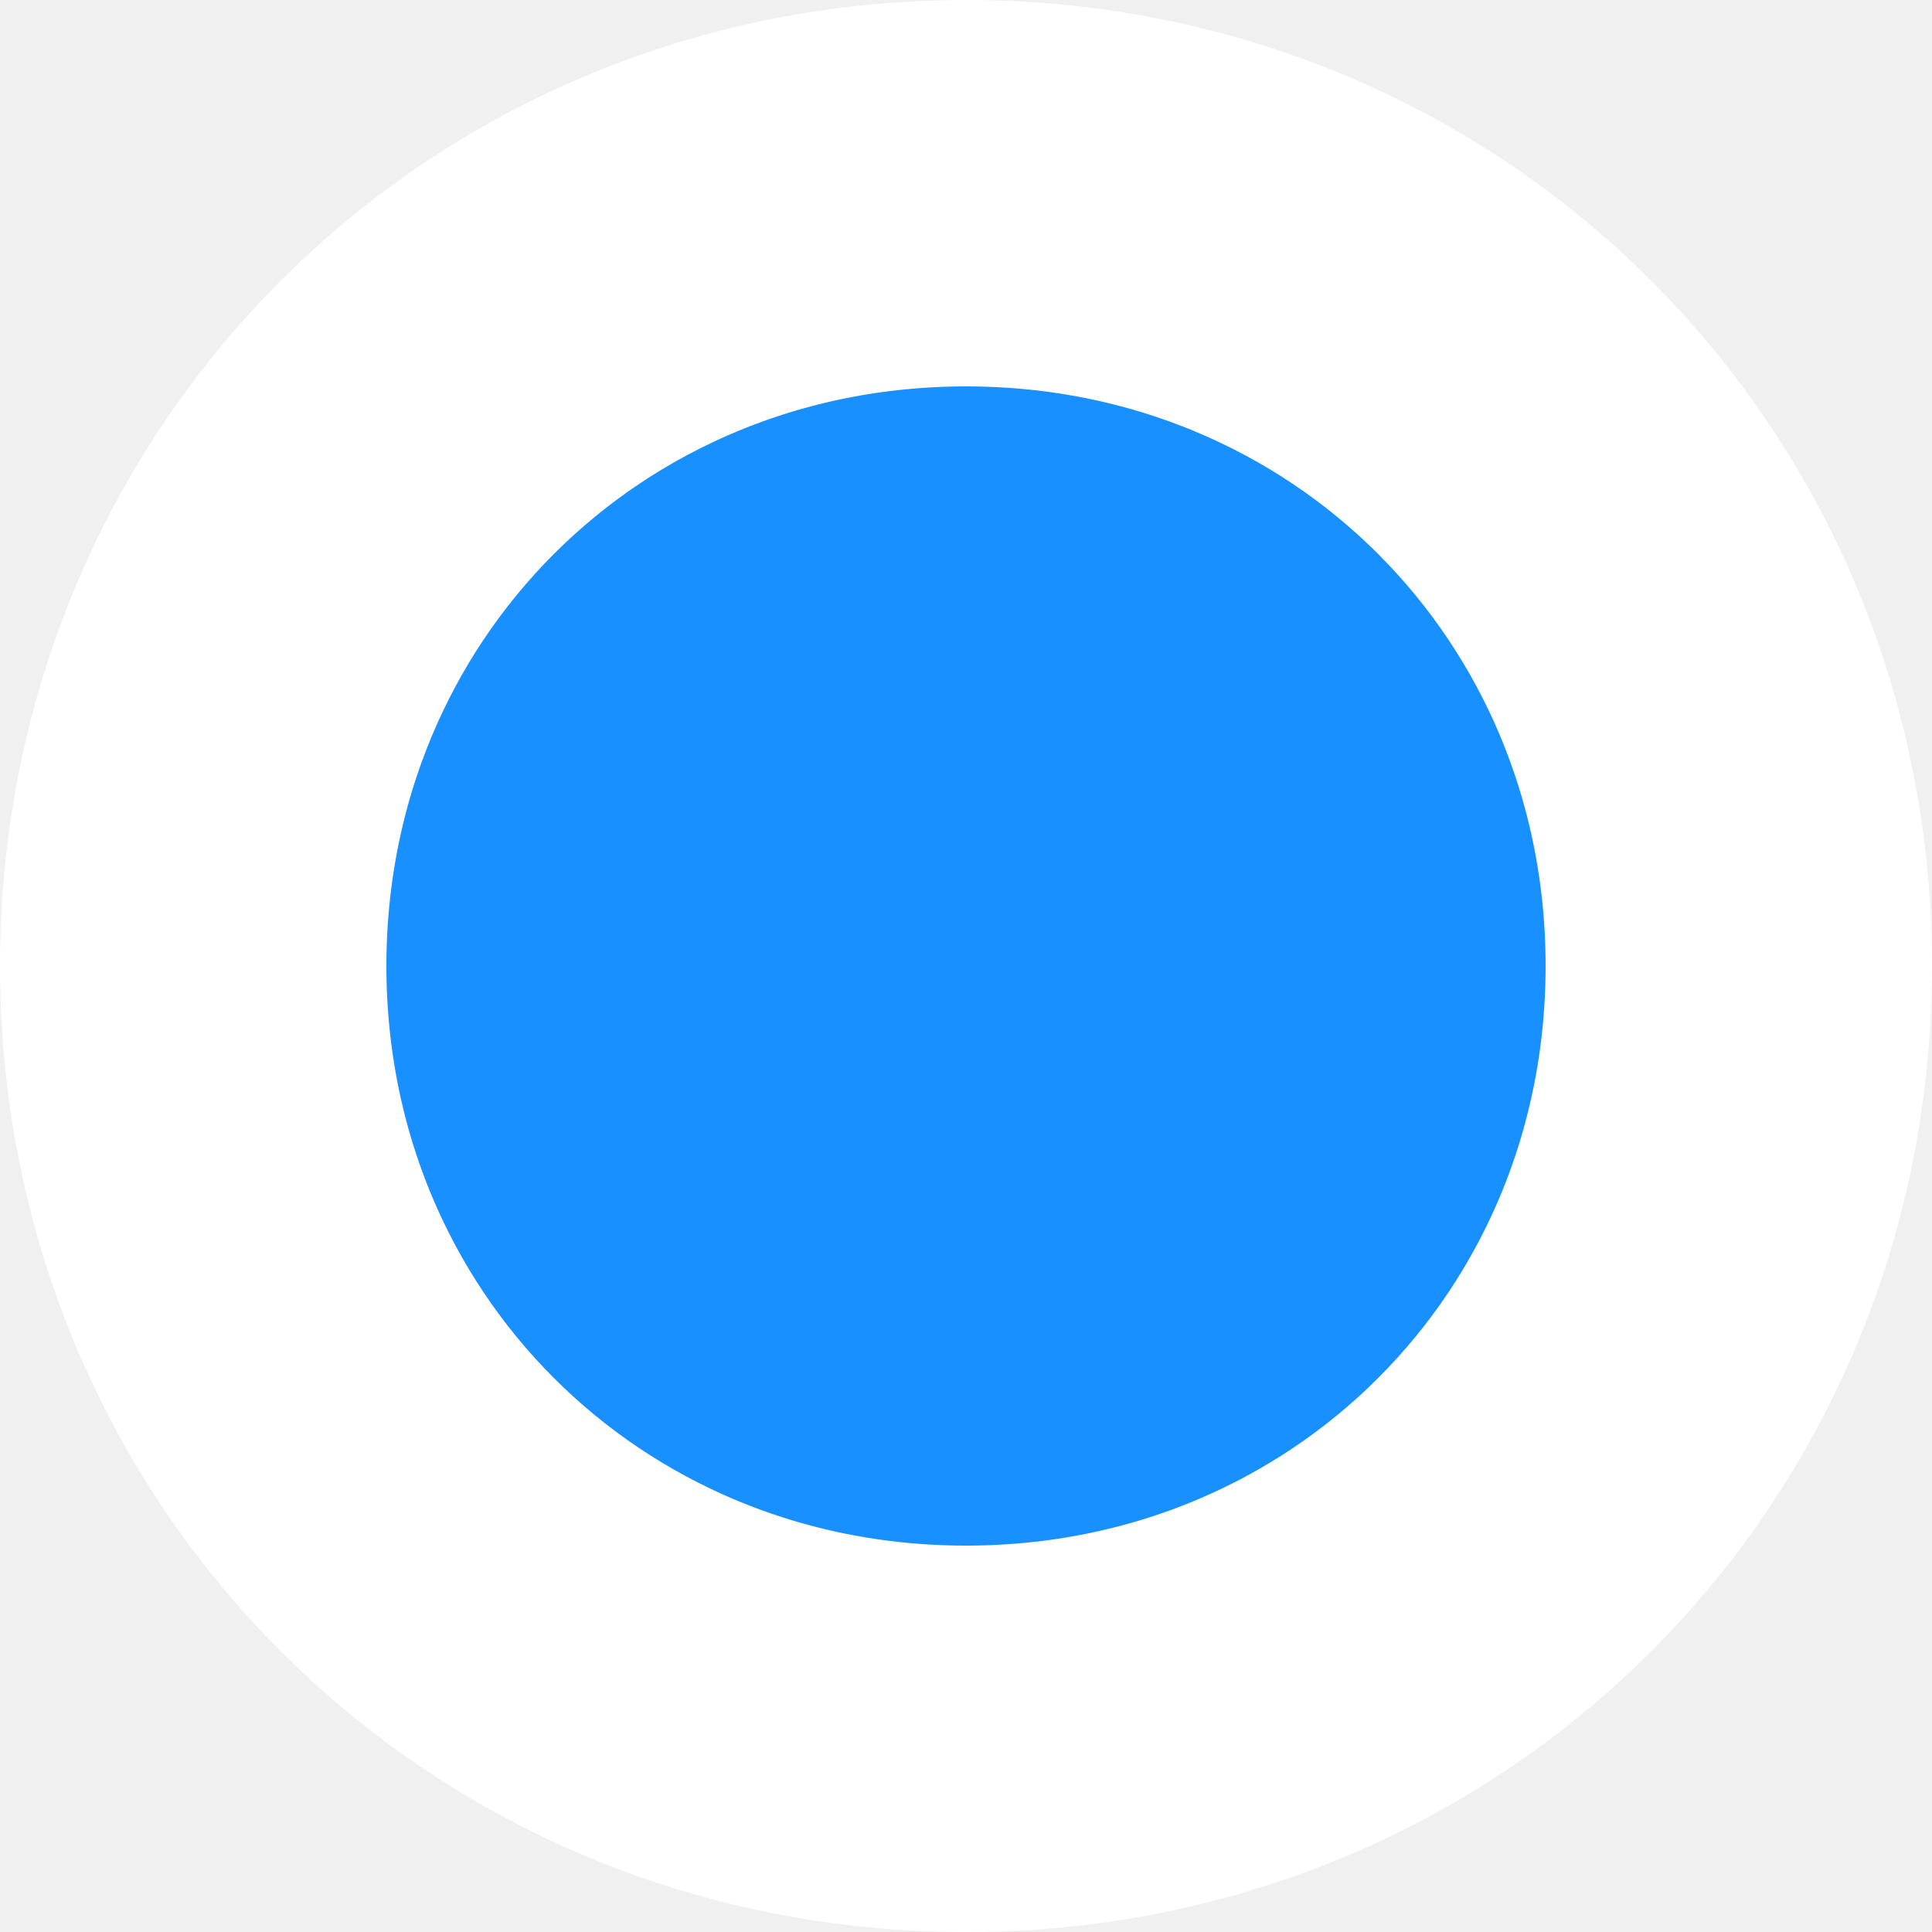
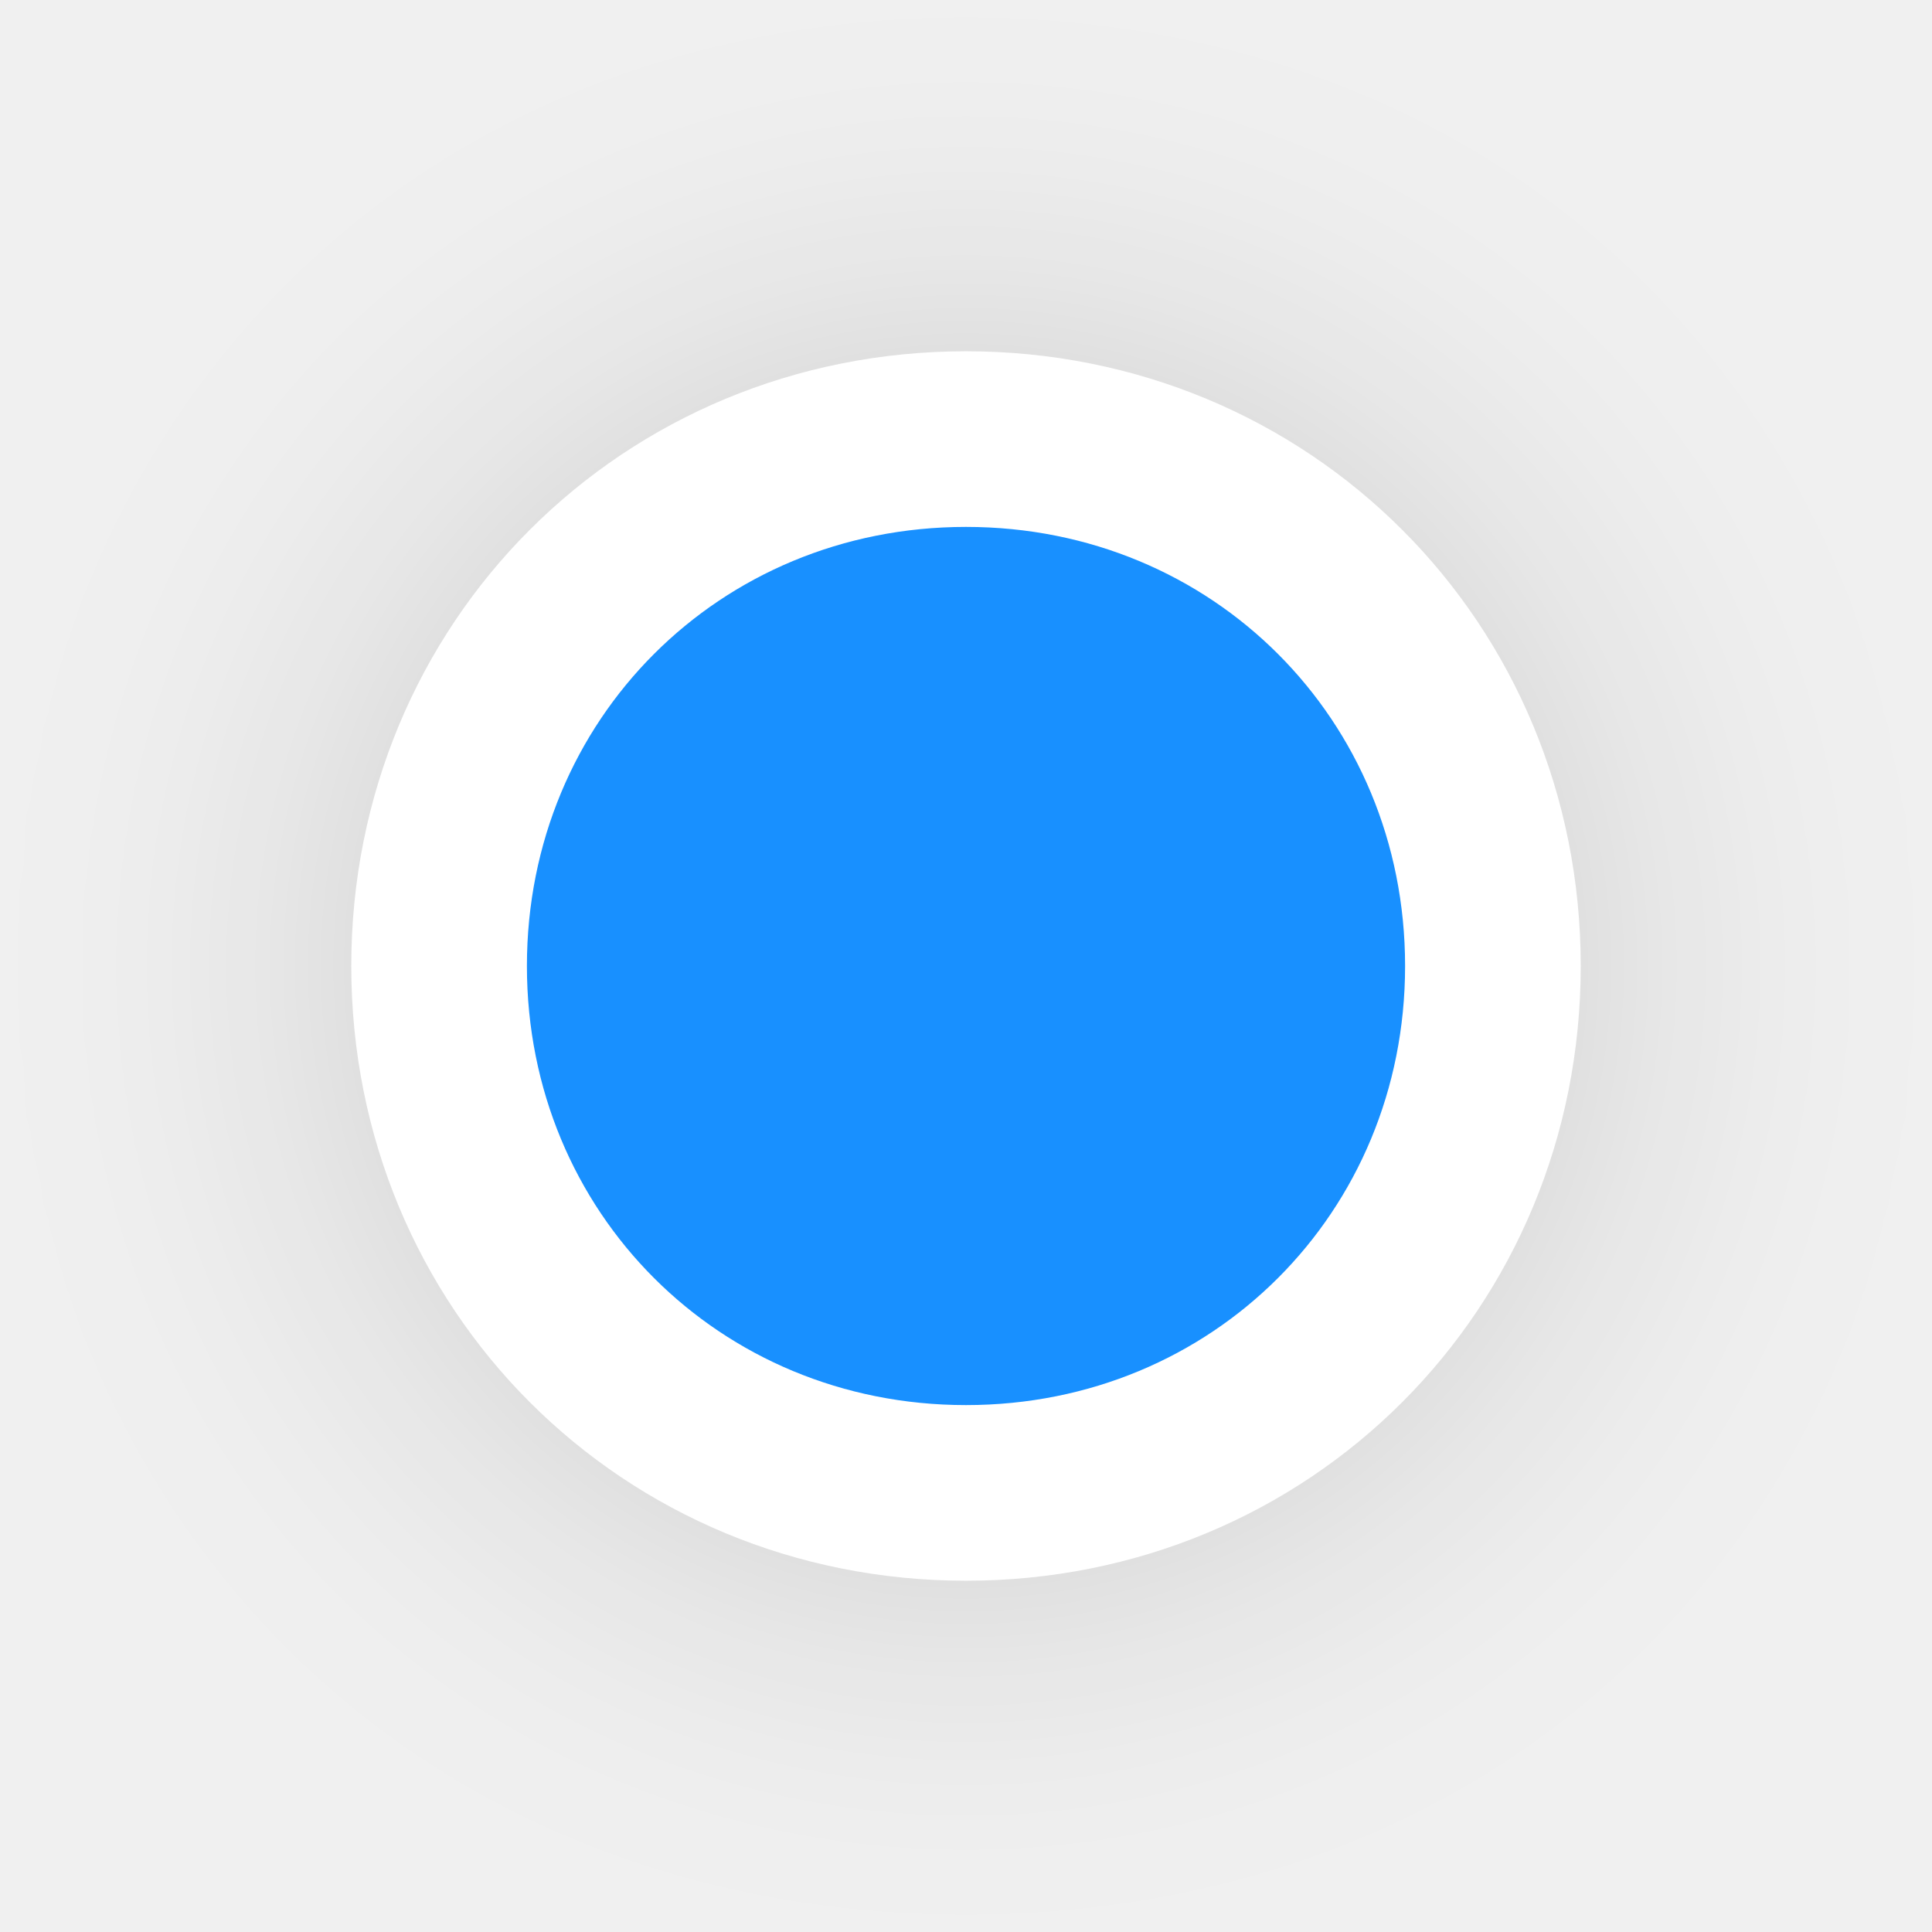
- <svg xmlns="http://www.w3.org/2000/svg" version="1.1" width="10px" height="10px">
-   <g transform="matrix(1 0 0 1 -2703 -3036 )">
-     <path d="M 2708 3037  C 2710.24 3037  2712 3038.76  2712 3041  C 2712 3043.24  2710.24 3045  2708 3045  C 2705.76 3045  2704 3043.24  2704 3041  C 2704 3038.76  2705.76 3037  2708 3037  Z " fill-rule="nonzero" fill="#1890ff" stroke="none" />
-     <path d="M 2708 3037  C 2710.24 3037  2712 3038.76  2712 3041  C 2712 3043.24  2710.24 3045  2708 3045  C 2705.76 3045  2704 3043.24  2704 3041  C 2704 3038.76  2705.76 3037  2708 3037  Z " stroke-width="2" stroke="#ffffff" fill="none" />
+ <svg xmlns="http://www.w3.org/2000/svg" xmlns:xlink="http://www.w3.org/1999/xlink" version="1.1" width="22px" height="22px">
+   <defs>
+     <filter x="3024px" y="3029px" width="22px" height="22px" filterUnits="userSpaceOnUse" id="filter127">
+       <feOffset dx="0" dy="0" in="SourceAlpha" result="shadowOffsetInner" />
+       <feGaussianBlur stdDeviation="2" in="shadowOffsetInner" result="shadowGaussian" />
+       <feComposite in2="shadowGaussian" operator="atop" in="SourceAlpha" result="shadowComposite" />
+       <feColorMatrix type="matrix" values="0 0 0 0 0  0 0 0 0 0  0 0 0 0 0  0 0 0 0.149 0  " in="shadowComposite" />
+     </filter>
+     <g id="widget128">
+       <path d="M 3035 3034  C 3038.36 3034  3041 3036.64  3041 3040  C 3041 3043.36  3038.36 3046  3035 3046  C 3031.64 3046  3029 3043.36  3029 3040  C 3029 3036.64  3031.64 3034  3035 3034  Z " fill-rule="nonzero" fill="#1890ff" stroke="none" />
+       <path d="M 3035 3034  C 3038.36 3034  3041 3036.64  3041 3040  C 3041 3043.36  3038.36 3046  3035 3046  C 3031.64 3046  3029 3043.36  3029 3040  C 3029 3036.64  3031.64 3034  3035 3034  Z " stroke-width="2" stroke="#ffffff" fill="none" />
+     </g>
+   </defs>
+   <g transform="matrix(1 0 0 1 -3024 -3029 )">
+     <use xlink:href="#widget128" filter="url(#filter127)" />
+     <use xlink:href="#widget128" />
  </g>
</svg>
